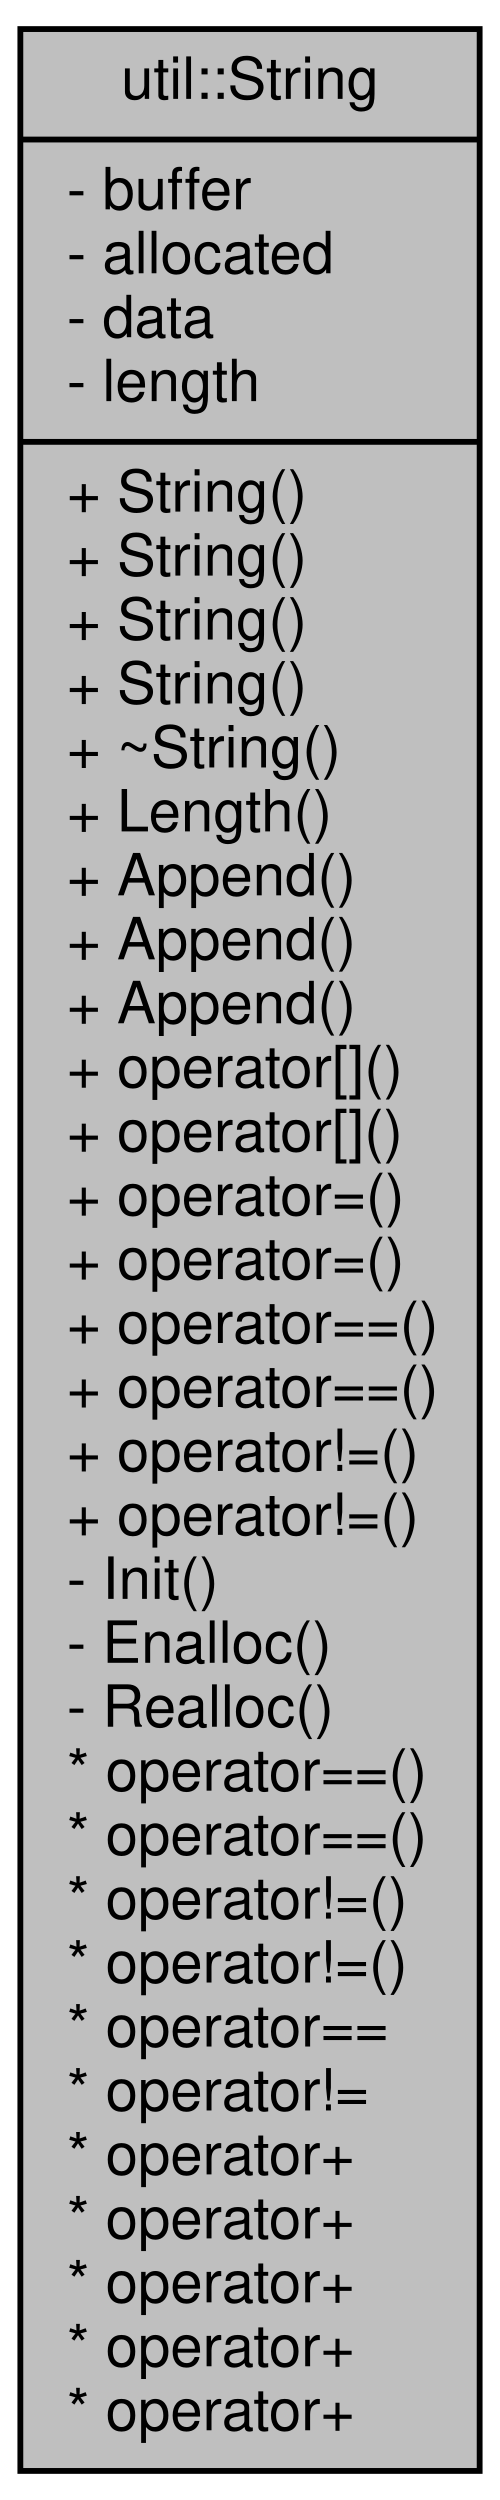
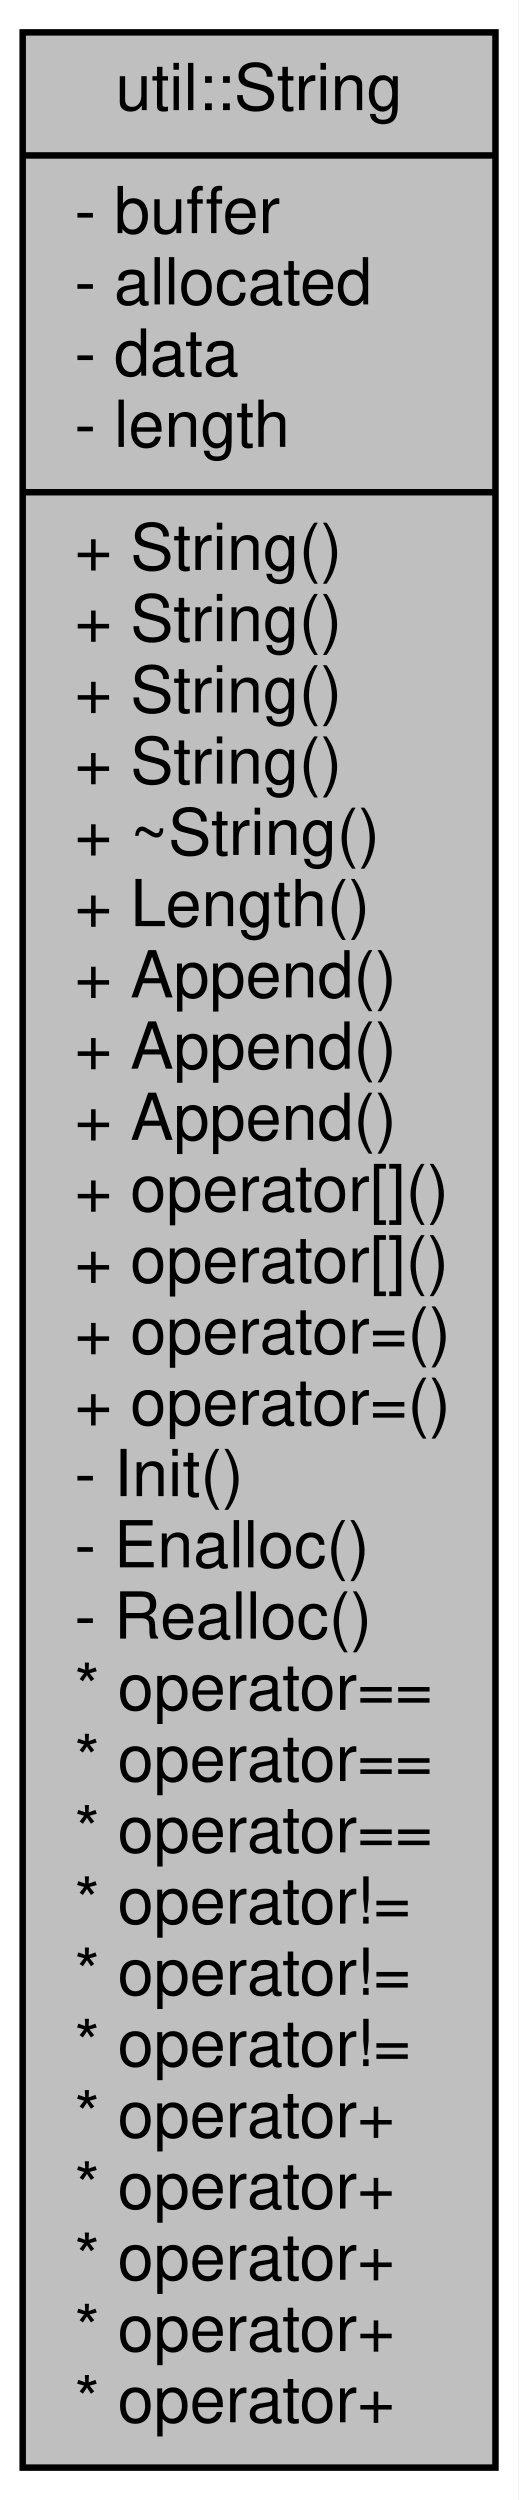
- <svg xmlns="http://www.w3.org/2000/svg" width="86pt" height="430pt" viewBox="0.00 0.00 86.00 430.00">
-   <g id="graph0" class="graph" transform="scale(1 1) rotate(0) translate(4 426)">
-     <polygon fill="white" stroke="none" points="-4,4 -4,-426 82,-426 82,4 -4,4" />
+ <svg xmlns="http://www.w3.org/2000/svg" width="80pt" height="386pt" viewBox="0.00 0.00 80.00 386.00">
+   <g id="graph0" class="graph" transform="scale(1 1) rotate(0) translate(4 382)">
+     <polygon fill="white" stroke="none" points="-4,4 -4,-382 76,-382 76,4 -4,4" />
    <g id="node1" class="node">
-       <polygon fill="#bfbfbf" stroke="black" points="-0.5,-1 -0.5,-421 78.5,-421 78.5,-1 -0.5,-1" />
-       <text text-anchor="middle" x="39" y="-409" font-family="Helvetica,sans-Serif" font-size="10.00">util::String</text>
-       <polyline fill="none" stroke="black" points="-0.5,-402 78.5,-402 " />
-       <text text-anchor="start" x="7.5" y="-390" font-family="Helvetica,sans-Serif" font-size="10.00">- buffer</text>
-       <text text-anchor="start" x="7.5" y="-379" font-family="Helvetica,sans-Serif" font-size="10.00">- allocated</text>
-       <text text-anchor="start" x="7.5" y="-368" font-family="Helvetica,sans-Serif" font-size="10.00">- data</text>
-       <text text-anchor="start" x="7.5" y="-357" font-family="Helvetica,sans-Serif" font-size="10.00">- length</text>
-       <polyline fill="none" stroke="black" points="-0.5,-350 78.5,-350 " />
-       <text text-anchor="start" x="7.5" y="-338" font-family="Helvetica,sans-Serif" font-size="10.00">+ String()</text>
-       <text text-anchor="start" x="7.5" y="-327" font-family="Helvetica,sans-Serif" font-size="10.00">+ String()</text>
-       <text text-anchor="start" x="7.5" y="-316" font-family="Helvetica,sans-Serif" font-size="10.00">+ String()</text>
-       <text text-anchor="start" x="7.5" y="-305" font-family="Helvetica,sans-Serif" font-size="10.00">+ String()</text>
-       <text text-anchor="start" x="7.5" y="-294" font-family="Helvetica,sans-Serif" font-size="10.00">+ ~String()</text>
-       <text text-anchor="start" x="7.5" y="-283" font-family="Helvetica,sans-Serif" font-size="10.00">+ Length()</text>
-       <text text-anchor="start" x="7.5" y="-272" font-family="Helvetica,sans-Serif" font-size="10.00">+ Append()</text>
-       <text text-anchor="start" x="7.5" y="-261" font-family="Helvetica,sans-Serif" font-size="10.00">+ Append()</text>
-       <text text-anchor="start" x="7.5" y="-250" font-family="Helvetica,sans-Serif" font-size="10.00">+ Append()</text>
-       <text text-anchor="start" x="7.5" y="-239" font-family="Helvetica,sans-Serif" font-size="10.00">+ operator[]()</text>
-       <text text-anchor="start" x="7.5" y="-228" font-family="Helvetica,sans-Serif" font-size="10.00">+ operator[]()</text>
-       <text text-anchor="start" x="7.5" y="-217" font-family="Helvetica,sans-Serif" font-size="10.00">+ operator=()</text>
-       <text text-anchor="start" x="7.5" y="-206" font-family="Helvetica,sans-Serif" font-size="10.00">+ operator=()</text>
-       <text text-anchor="start" x="7.5" y="-195" font-family="Helvetica,sans-Serif" font-size="10.00">+ operator==()</text>
-       <text text-anchor="start" x="7.5" y="-184" font-family="Helvetica,sans-Serif" font-size="10.00">+ operator==()</text>
-       <text text-anchor="start" x="7.5" y="-173" font-family="Helvetica,sans-Serif" font-size="10.00">+ operator!=()</text>
-       <text text-anchor="start" x="7.5" y="-162" font-family="Helvetica,sans-Serif" font-size="10.00">+ operator!=()</text>
+       <polygon fill="#bfbfbf" stroke="black" points="-0.5,-1 -0.5,-377 72.5,-377 72.5,-1 -0.5,-1" />
+       <text text-anchor="middle" x="36" y="-365" font-family="Helvetica,sans-Serif" font-size="10.00">util::String</text>
+       <polyline fill="none" stroke="black" points="-0.5,-358 72.5,-358 " />
+       <text text-anchor="start" x="7.5" y="-346" font-family="Helvetica,sans-Serif" font-size="10.00">- buffer</text>
+       <text text-anchor="start" x="7.5" y="-335" font-family="Helvetica,sans-Serif" font-size="10.00">- allocated</text>
+       <text text-anchor="start" x="7.5" y="-324" font-family="Helvetica,sans-Serif" font-size="10.00">- data</text>
+       <text text-anchor="start" x="7.5" y="-313" font-family="Helvetica,sans-Serif" font-size="10.00">- length</text>
+       <polyline fill="none" stroke="black" points="-0.5,-306 72.5,-306 " />
+       <text text-anchor="start" x="7.5" y="-294" font-family="Helvetica,sans-Serif" font-size="10.00">+ String()</text>
+       <text text-anchor="start" x="7.5" y="-283" font-family="Helvetica,sans-Serif" font-size="10.00">+ String()</text>
+       <text text-anchor="start" x="7.5" y="-272" font-family="Helvetica,sans-Serif" font-size="10.00">+ String()</text>
+       <text text-anchor="start" x="7.5" y="-261" font-family="Helvetica,sans-Serif" font-size="10.00">+ String()</text>
+       <text text-anchor="start" x="7.5" y="-250" font-family="Helvetica,sans-Serif" font-size="10.00">+ ~String()</text>
+       <text text-anchor="start" x="7.5" y="-239" font-family="Helvetica,sans-Serif" font-size="10.00">+ Length()</text>
+       <text text-anchor="start" x="7.5" y="-228" font-family="Helvetica,sans-Serif" font-size="10.00">+ Append()</text>
+       <text text-anchor="start" x="7.5" y="-217" font-family="Helvetica,sans-Serif" font-size="10.00">+ Append()</text>
+       <text text-anchor="start" x="7.5" y="-206" font-family="Helvetica,sans-Serif" font-size="10.00">+ Append()</text>
+       <text text-anchor="start" x="7.5" y="-195" font-family="Helvetica,sans-Serif" font-size="10.00">+ operator[]()</text>
+       <text text-anchor="start" x="7.5" y="-184" font-family="Helvetica,sans-Serif" font-size="10.00">+ operator[]()</text>
+       <text text-anchor="start" x="7.5" y="-173" font-family="Helvetica,sans-Serif" font-size="10.00">+ operator=()</text>
+       <text text-anchor="start" x="7.5" y="-162" font-family="Helvetica,sans-Serif" font-size="10.00">+ operator=()</text>
      <text text-anchor="start" x="7.5" y="-151" font-family="Helvetica,sans-Serif" font-size="10.00">- Init()</text>
      <text text-anchor="start" x="7.5" y="-140" font-family="Helvetica,sans-Serif" font-size="10.00">- Enalloc()</text>
      <text text-anchor="start" x="7.5" y="-129" font-family="Helvetica,sans-Serif" font-size="10.00">- Realloc()</text>
-       <text text-anchor="start" x="7.5" y="-118" font-family="Helvetica,sans-Serif" font-size="10.00">* operator==()</text>
-       <text text-anchor="start" x="7.5" y="-107" font-family="Helvetica,sans-Serif" font-size="10.00">* operator==()</text>
-       <text text-anchor="start" x="7.5" y="-96" font-family="Helvetica,sans-Serif" font-size="10.00">* operator!=()</text>
-       <text text-anchor="start" x="7.5" y="-85" font-family="Helvetica,sans-Serif" font-size="10.00">* operator!=()</text>
-       <text text-anchor="start" x="7.5" y="-74" font-family="Helvetica,sans-Serif" font-size="10.00">* operator==</text>
+       <text text-anchor="start" x="7.5" y="-118" font-family="Helvetica,sans-Serif" font-size="10.00">* operator==</text>
+       <text text-anchor="start" x="7.5" y="-107" font-family="Helvetica,sans-Serif" font-size="10.00">* operator==</text>
+       <text text-anchor="start" x="7.5" y="-96" font-family="Helvetica,sans-Serif" font-size="10.00">* operator==</text>
+       <text text-anchor="start" x="7.5" y="-85" font-family="Helvetica,sans-Serif" font-size="10.00">* operator!=</text>
+       <text text-anchor="start" x="7.5" y="-74" font-family="Helvetica,sans-Serif" font-size="10.00">* operator!=</text>
      <text text-anchor="start" x="7.5" y="-63" font-family="Helvetica,sans-Serif" font-size="10.00">* operator!=</text>
      <text text-anchor="start" x="7.5" y="-52" font-family="Helvetica,sans-Serif" font-size="10.00">* operator+</text>
      <text text-anchor="start" x="7.5" y="-41" font-family="Helvetica,sans-Serif" font-size="10.00">* operator+</text>
      <text text-anchor="start" x="7.5" y="-30" font-family="Helvetica,sans-Serif" font-size="10.00">* operator+</text>
      <text text-anchor="start" x="7.5" y="-19" font-family="Helvetica,sans-Serif" font-size="10.00">* operator+</text>
      <text text-anchor="start" x="7.5" y="-8" font-family="Helvetica,sans-Serif" font-size="10.00">* operator+</text>
    </g>
  </g>
</svg>
